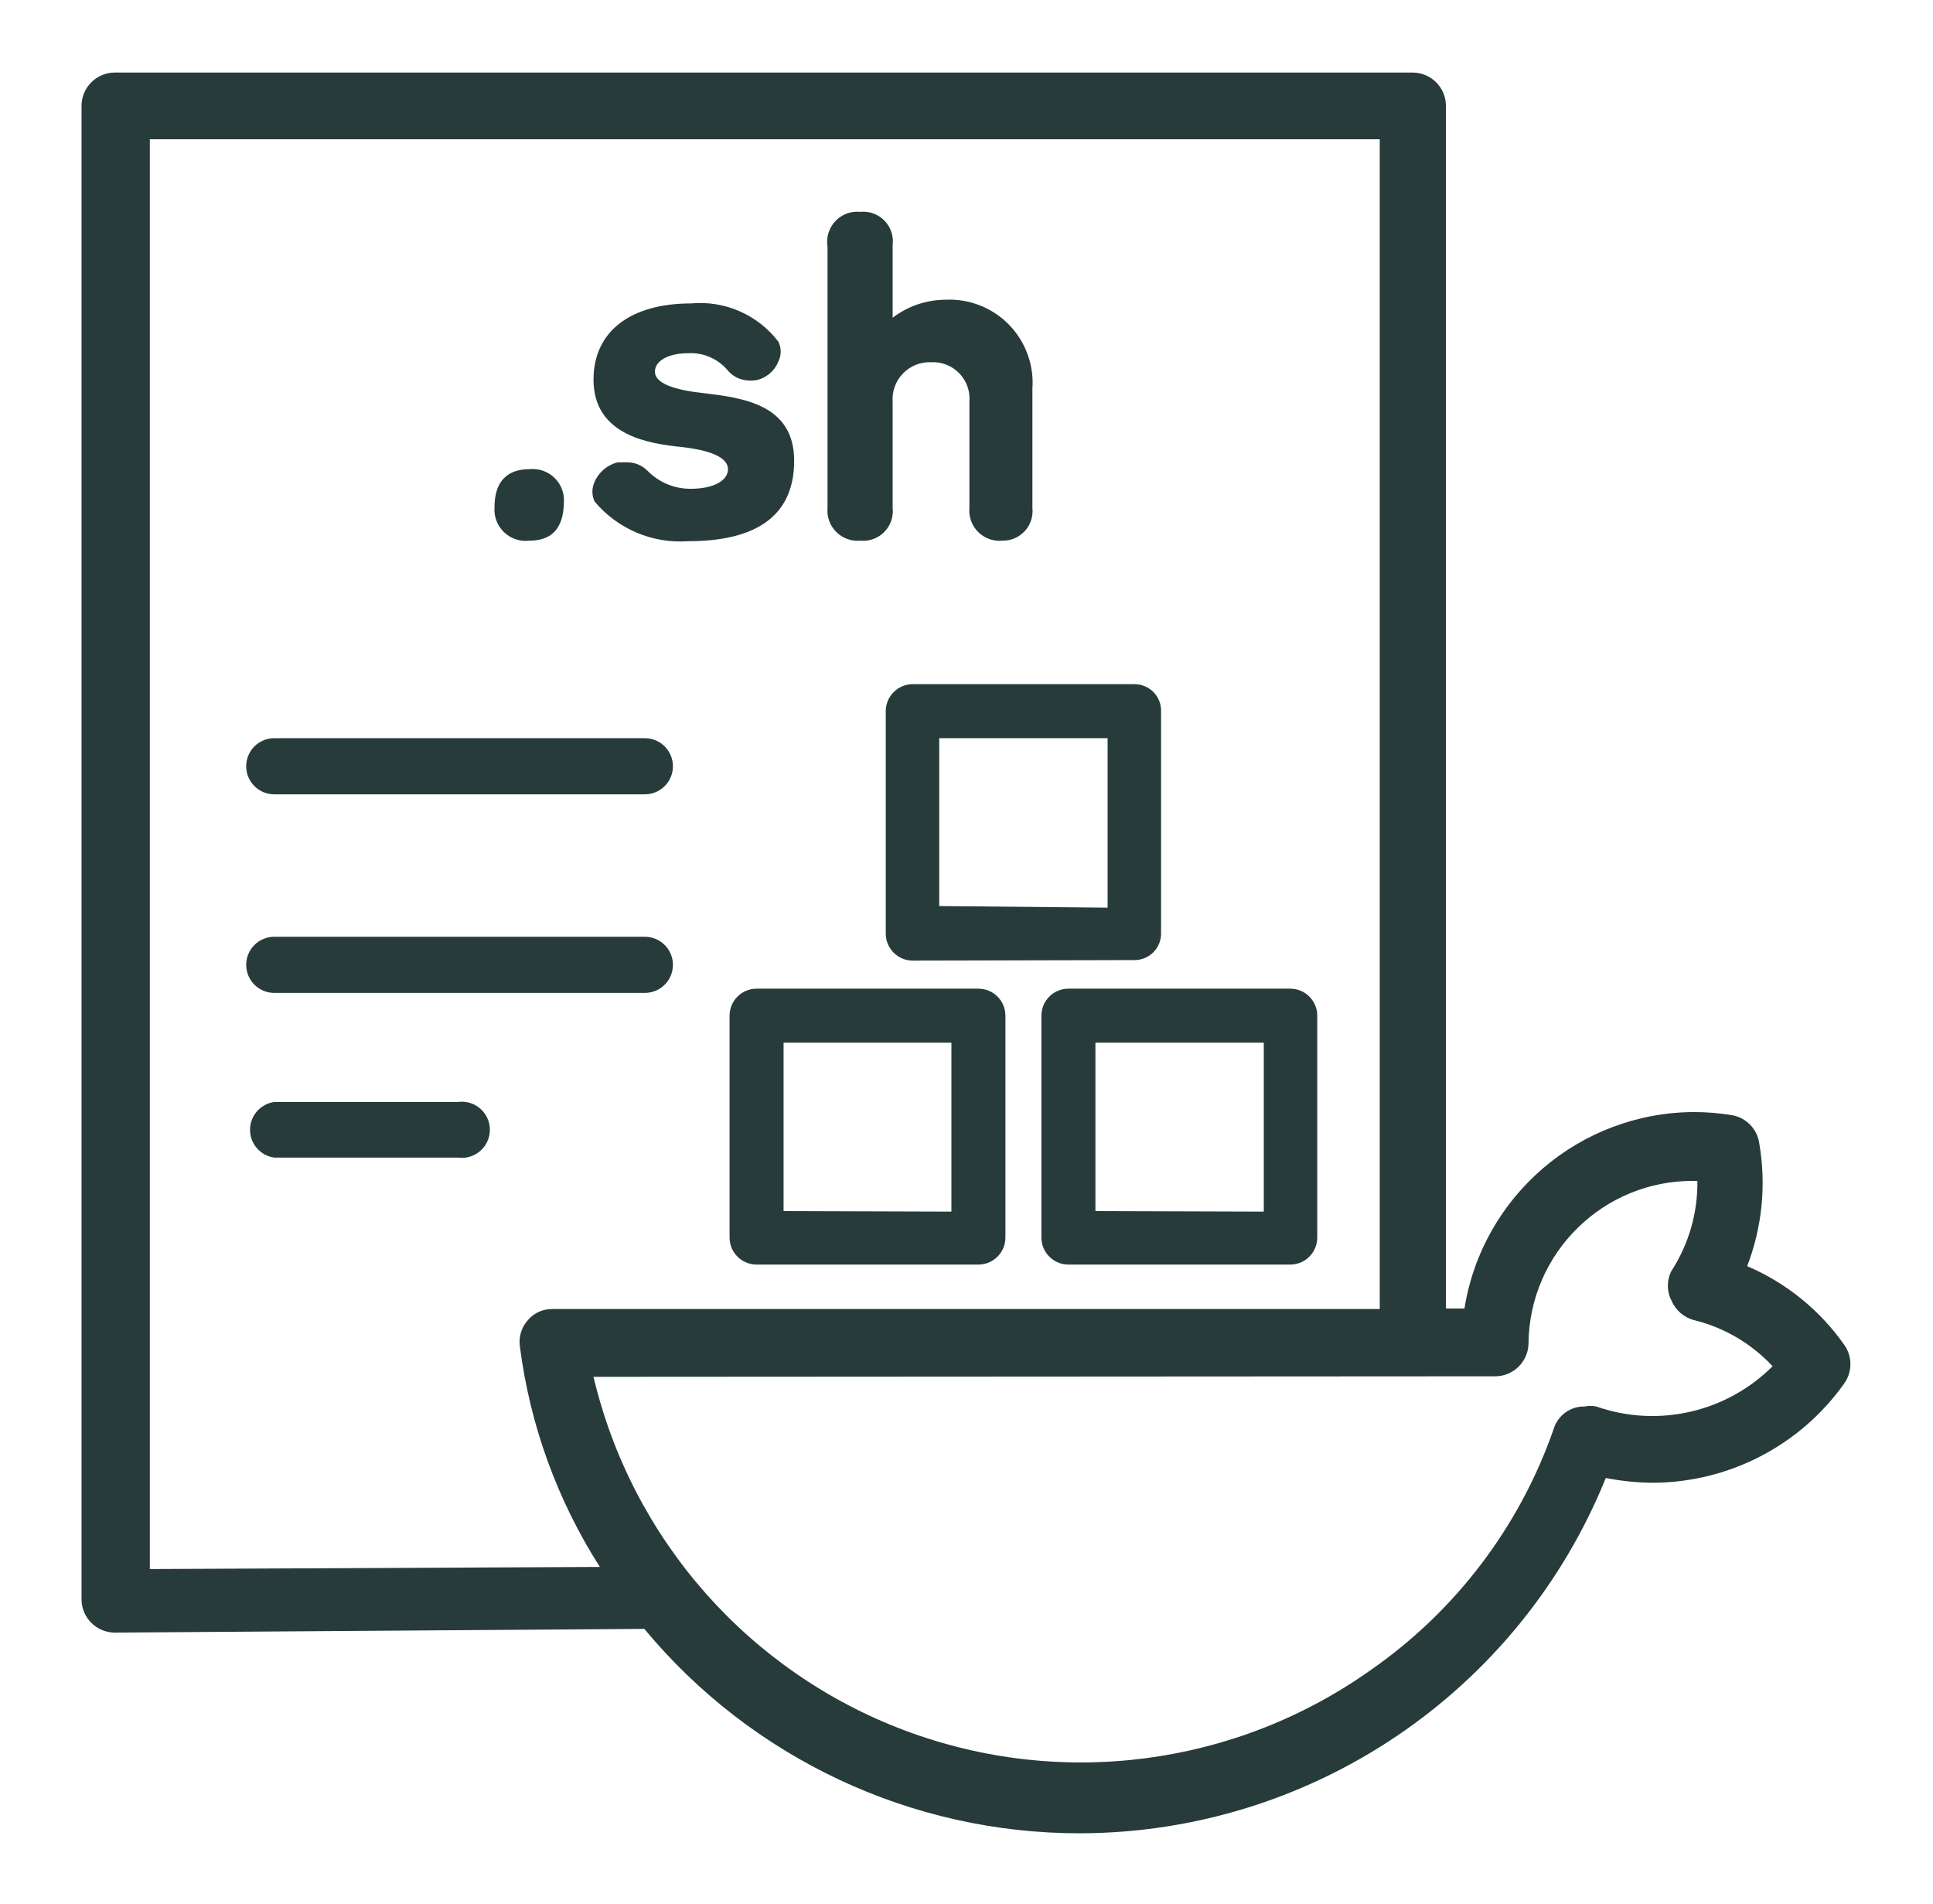
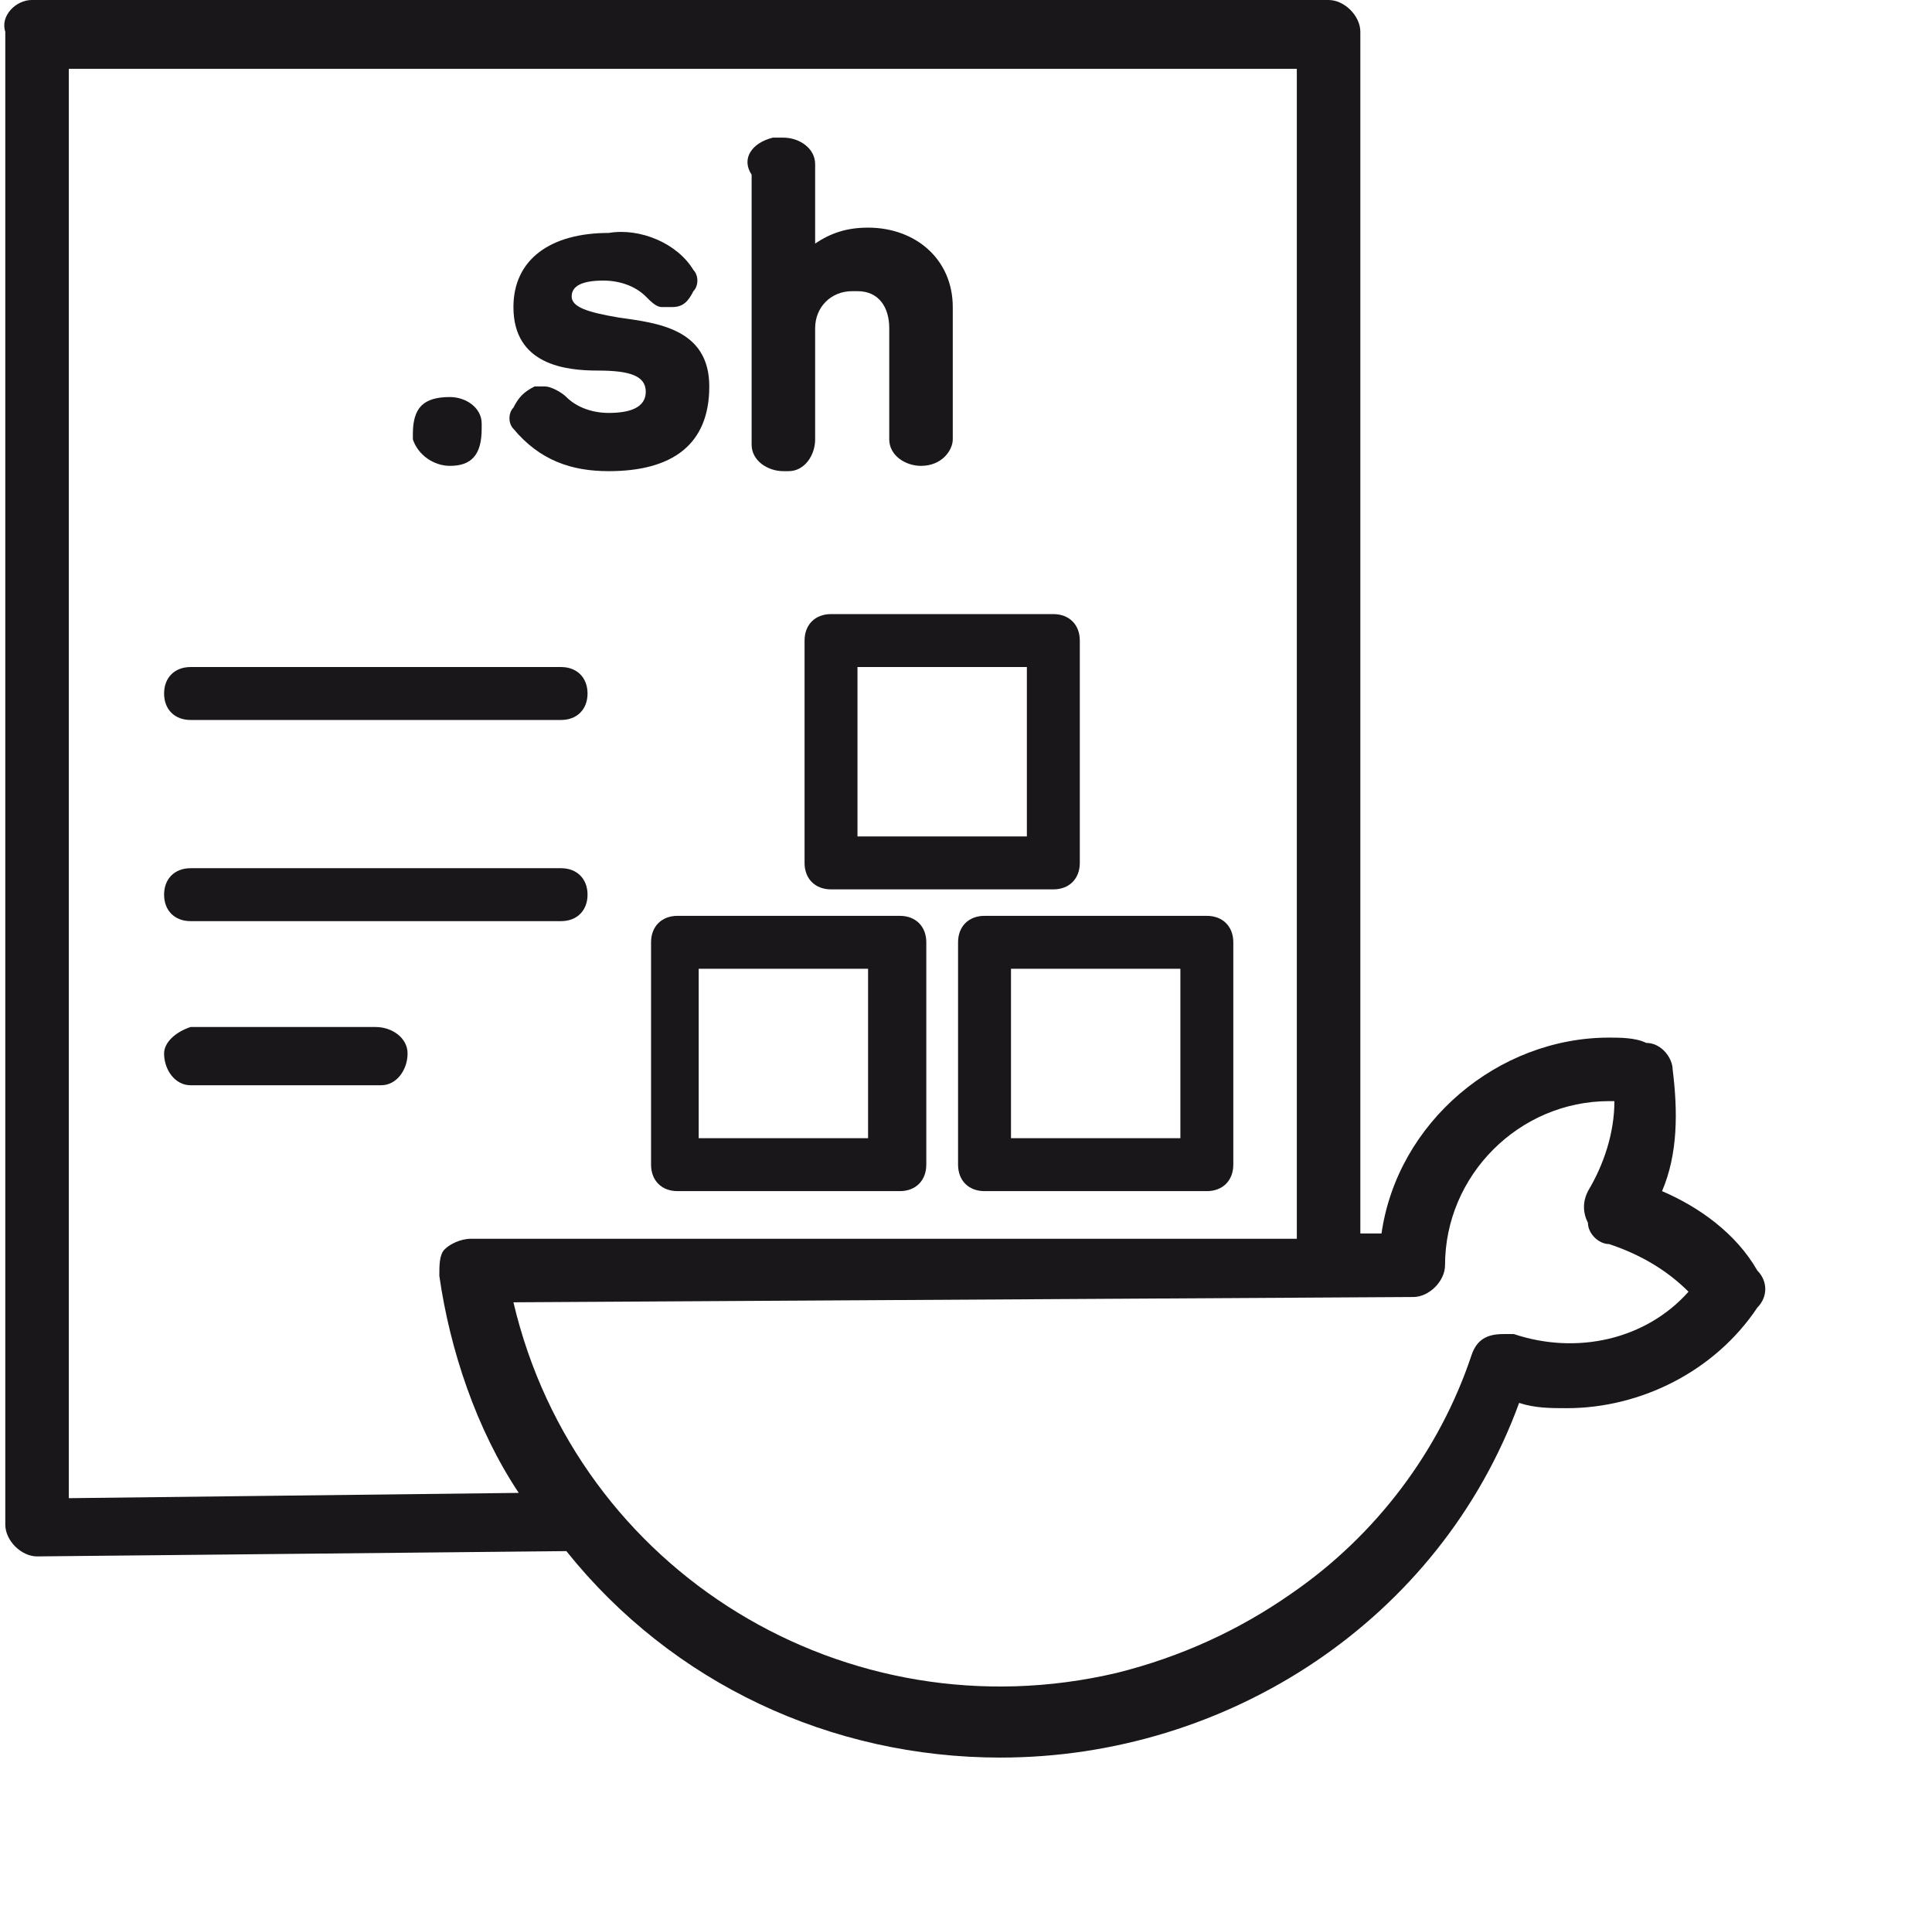
- <svg xmlns="http://www.w3.org/2000/svg" id="Layer_1" data-name="Layer 1" viewBox="0 0 36.51 35.95">
-   <defs>
-     <style>
-       .cls-1 {
-         fill: #273b3b;
-       }
-     </style>
-   </defs>
+ <svg xmlns="http://www.w3.org/2000/svg" version="1.1" id="Layer_1" x="0px" y="0px" viewBox="0 0 36.5 36" style="enable-background:new 0 0 36.5 36;" xml:space="preserve">
+   <style type="text/css">
+ 	.st0{fill:#1A171B;}
+ </style>
  <g>
-     <path class="cls-1" d="M20.4,34.62a10.68,10.68,0,0,1-8.23-3.86l-10,.07a.63.63,0,0,1-.63-.63V2a.63.63,0,0,1,.63-.63H26.68a.63.63,0,0,1,.63.63V24.71h.35A4.41,4.41,0,0,1,32,21a4.46,4.46,0,0,1,.72.06.63.63,0,0,1,.51.54A4.38,4.38,0,0,1,33,23.91a4.32,4.32,0,0,1,1.83,1.48.63.63,0,0,1,0,.74A4.45,4.45,0,0,1,31.24,28a4.68,4.68,0,0,1-.91-.09A10.74,10.74,0,0,1,20.4,34.62ZM11.21,26A9.46,9.46,0,0,0,25.9,31.53,9.25,9.25,0,0,0,29.34,27a.6.6,0,0,1,.59-.44.54.54,0,0,1,.22,0,3.21,3.21,0,0,0,3.33-.76A3,3,0,0,0,32,24.93a.64.64,0,0,1-.43-.37.61.61,0,0,1,0-.56,3.06,3.06,0,0,0,.49-1.7H32a3.1,3.1,0,0,0-3.13,3.07.63.63,0,0,1-.63.62Zm.12,3.59a10.12,10.12,0,0,1-1.51-4.16.61.61,0,0,1,.15-.5.59.59,0,0,1,.47-.21H26.06V2.63H2.83v27Z" />
-     <path class="cls-1" d="M5.18,21.86a.53.53,0,0,1,0-1.05H8.65a.53.53,0,1,1,0,1.05Z" />
-     <path class="cls-1" d="M20.18,23.88a.51.51,0,0,1-.51-.51V19.18a.51.51,0,0,1,.51-.51h4.19a.51.51,0,0,1,.51.51v4.19a.51.51,0,0,1-.51.51Zm3.69-1V19.69H20.69v3.18Zm-9.58,1a.51.51,0,0,1-.51-.51V19.18a.51.51,0,0,1,.51-.51h4.19a.51.51,0,0,1,.51.51v4.19a.51.51,0,0,1-.51.51Zm3.68-1V19.69H14.8v3.18Zm-.73-4.74a.51.51,0,0,1-.51-.51V13.43a.51.51,0,0,1,.51-.51h4.19a.5.5,0,0,1,.5.51v4.19a.5.5,0,0,1-.5.51Zm3.68-1V13.94H17.74v3.17Z" />
-     <path class="cls-1" d="M5.18,18.75a.53.53,0,0,1,0-1.06h7a.53.53,0,0,1,0,1.06Z" />
-     <path class="cls-1" d="M5.18,15a.53.53,0,0,1,0-1.06h7a.53.53,0,0,1,0,1.06Z" />
-     <path class="cls-1" d="M10,10.21a.59.59,0,0,1-.66-.63c0-.49.24-.72.66-.72a.59.59,0,0,1,.65.64C10.64,10,10.4,10.21,10,10.21Z" />
-     <path class="cls-1" d="M13,10.22a2.11,2.11,0,0,1-1.77-.75.44.44,0,0,1,0-.37.64.64,0,0,1,.44-.37l.18,0a.54.54,0,0,1,.38.16,1.13,1.13,0,0,0,.82.34c.42,0,.7-.15.7-.37s-.33-.36-.89-.42-1.65-.2-1.65-1.27c0-.92.71-1.44,1.84-1.44a1.86,1.86,0,0,1,1.65.72.42.42,0,0,1,0,.38.58.58,0,0,1-.42.35.69.69,0,0,1-.2,0A.53.53,0,0,1,13.75,7,.91.91,0,0,0,13,6.67c-.37,0-.63.14-.63.35s.34.34.89.4C14,7.51,15,7.62,15,8.7S14.23,10.22,13,10.22Z" />
-     <path class="cls-1" d="M18.93,10.21a.57.57,0,0,1-.62-.62v-2a.69.69,0,0,0-.72-.75.7.7,0,0,0-.73.75V9.59a.56.56,0,0,1-.61.62.57.57,0,0,1-.62-.62V4.66A.57.57,0,0,1,16.25,4a.56.56,0,0,1,.61.63V6a1.66,1.66,0,0,1,1-.34,1.57,1.57,0,0,1,1.64,1.68V9.59A.56.56,0,0,1,18.93,10.21Z" />
+     <path class="st0" d="M18.9,33.2c-3.2,0-6.2-1.4-8.2-3.9l-10,0.1c-0.3,0-0.6-0.3-0.6-0.6V0.6C0,0.3,0.3,0,0.6,0h24.5   c0.3,0,0.6,0.3,0.6,0.6v22.7h0.4c0.3-2.1,2.2-3.7,4.3-3.7c0.2,0,0.5,0,0.7,0.1c0.3,0,0.5,0.3,0.5,0.5c0.1,0.8,0.1,1.6-0.2,2.3   c0.7,0.3,1.4,0.8,1.8,1.5c0.2,0.2,0.2,0.5,0,0.7c-0.8,1.2-2.2,1.9-3.6,1.9c-0.3,0-0.6,0-0.9-0.1C27.2,30.6,23.2,33.2,18.9,33.2z    M9.7,24.6c1.2,5.1,6.3,8.2,11.4,7c1.2-0.3,2.3-0.8,3.3-1.5c1.6-1.1,2.8-2.7,3.4-4.5c0.1-0.3,0.3-0.4,0.6-0.4c0.1,0,0.1,0,0.2,0   c1.2,0.4,2.5,0.1,3.3-0.8c-0.4-0.4-0.9-0.7-1.5-0.9c-0.2,0-0.4-0.2-0.4-0.4c-0.1-0.2-0.1-0.4,0-0.6c0.3-0.5,0.5-1.1,0.5-1.7h-0.1   c-1.7,0-3.1,1.4-3.1,3.1c0,0,0,0,0,0c0,0.3-0.3,0.6-0.6,0.6L9.7,24.6z M9.8,28.2C9,27,8.5,25.5,8.3,24.1c0-0.2,0-0.4,0.1-0.5   c0.1-0.1,0.3-0.2,0.5-0.2h15.6V1.3H1.3v27L9.8,28.2z" />
+     <path class="st0" d="M3.6,20.5c-0.3,0-0.5-0.3-0.5-0.6c0-0.2,0.2-0.4,0.5-0.5h3.5c0.3,0,0.6,0.2,0.6,0.5s-0.2,0.6-0.5,0.6   c0,0-0.1,0-0.1,0H3.6z" />
+     <path class="st0" d="M18.6,22.5c-0.3,0-0.5-0.2-0.5-0.5l0,0v-4.2c0-0.3,0.2-0.5,0.5-0.5l0,0h4.2c0.3,0,0.5,0.2,0.5,0.5l0,0V22   c0,0.3-0.2,0.5-0.5,0.5l0,0L18.6,22.5z M22.3,21.5v-3.2h-3.2v3.2L22.3,21.5z M12.8,22.5c-0.3,0-0.5-0.2-0.5-0.5l0,0v-4.2   c0-0.3,0.2-0.5,0.5-0.5c0,0,0,0,0,0h4.2c0.3,0,0.5,0.2,0.5,0.5l0,0V22c0,0.3-0.2,0.5-0.5,0.5l0,0L12.8,22.5z M16.4,21.5v-3.2h-3.2   v3.2L16.4,21.5z M15.7,16.8c-0.3,0-0.5-0.2-0.5-0.5l0,0v-4.2c0-0.3,0.2-0.5,0.5-0.5l0,0h4.2c0.3,0,0.5,0.2,0.5,0.5c0,0,0,0,0,0v4.2   c0,0.3-0.2,0.5-0.5,0.5c0,0,0,0,0,0L15.7,16.8z M19.4,15.8v-3.2h-3.2v3.2L19.4,15.8z" />
+     <path class="st0" d="M3.6,17.4c-0.3,0-0.5-0.2-0.5-0.5c0-0.3,0.2-0.5,0.5-0.5h7c0.3,0,0.5,0.2,0.5,0.5c0,0.3-0.2,0.5-0.5,0.5H3.6z" />
+     <path class="st0" d="M3.6,13.6c-0.3,0-0.5-0.2-0.5-0.5c0-0.3,0.2-0.5,0.5-0.5h7c0.3,0,0.5,0.2,0.5,0.5c0,0.3-0.2,0.5-0.5,0.5H3.6z" />
+     <path class="st0" d="M8.5,8.8c-0.3,0-0.6-0.2-0.7-0.5c0,0,0-0.1,0-0.1c0-0.5,0.2-0.7,0.7-0.7c0.3,0,0.6,0.2,0.6,0.5   c0,0,0,0.1,0,0.1C9.1,8.6,8.9,8.8,8.5,8.8z" />
+     <path class="st0" d="M11.5,8.9c-0.7,0-1.3-0.2-1.8-0.8C9.6,8,9.6,7.8,9.7,7.7c0.1-0.2,0.2-0.3,0.4-0.4h0.2c0.1,0,0.3,0.1,0.4,0.2   c0.2,0.2,0.5,0.3,0.8,0.3c0.4,0,0.7-0.1,0.7-0.4s-0.3-0.4-0.9-0.4S9.7,6.9,9.7,5.8c0-0.9,0.7-1.4,1.8-1.4c0.6-0.1,1.3,0.2,1.6,0.7   c0.1,0.1,0.1,0.3,0,0.4c-0.1,0.2-0.2,0.3-0.4,0.3c-0.1,0-0.1,0-0.2,0c-0.1,0-0.2-0.1-0.3-0.2c-0.2-0.2-0.5-0.3-0.8-0.3   c-0.4,0-0.6,0.1-0.6,0.3s0.3,0.3,0.9,0.4c0.7,0.1,1.7,0.2,1.7,1.3S12.7,8.9,11.5,8.9z" />
+     <path class="st0" d="M17.4,8.8c-0.3,0-0.6-0.2-0.6-0.5c0,0,0-0.1,0-0.1v-2c0-0.4-0.2-0.7-0.6-0.7c0,0-0.1,0-0.1,0   c-0.4,0-0.7,0.3-0.7,0.7c0,0,0,0.1,0,0.1v2c0,0.3-0.2,0.6-0.5,0.6c0,0-0.1,0-0.1,0c-0.3,0-0.6-0.2-0.6-0.5c0,0,0-0.1,0-0.1V3.3   C14,3,14.2,2.7,14.6,2.6c0,0,0.1,0,0.2,0c0.3,0,0.6,0.2,0.6,0.5c0,0,0,0.1,0,0.1v1.4c0.3-0.2,0.6-0.3,1-0.3c0.9,0,1.6,0.6,1.6,1.5   c0,0.1,0,0.1,0,0.2v2.3C18,8.5,17.8,8.8,17.4,8.8C17.4,8.8,17.4,8.8,17.4,8.8z" />
  </g>
</svg>
